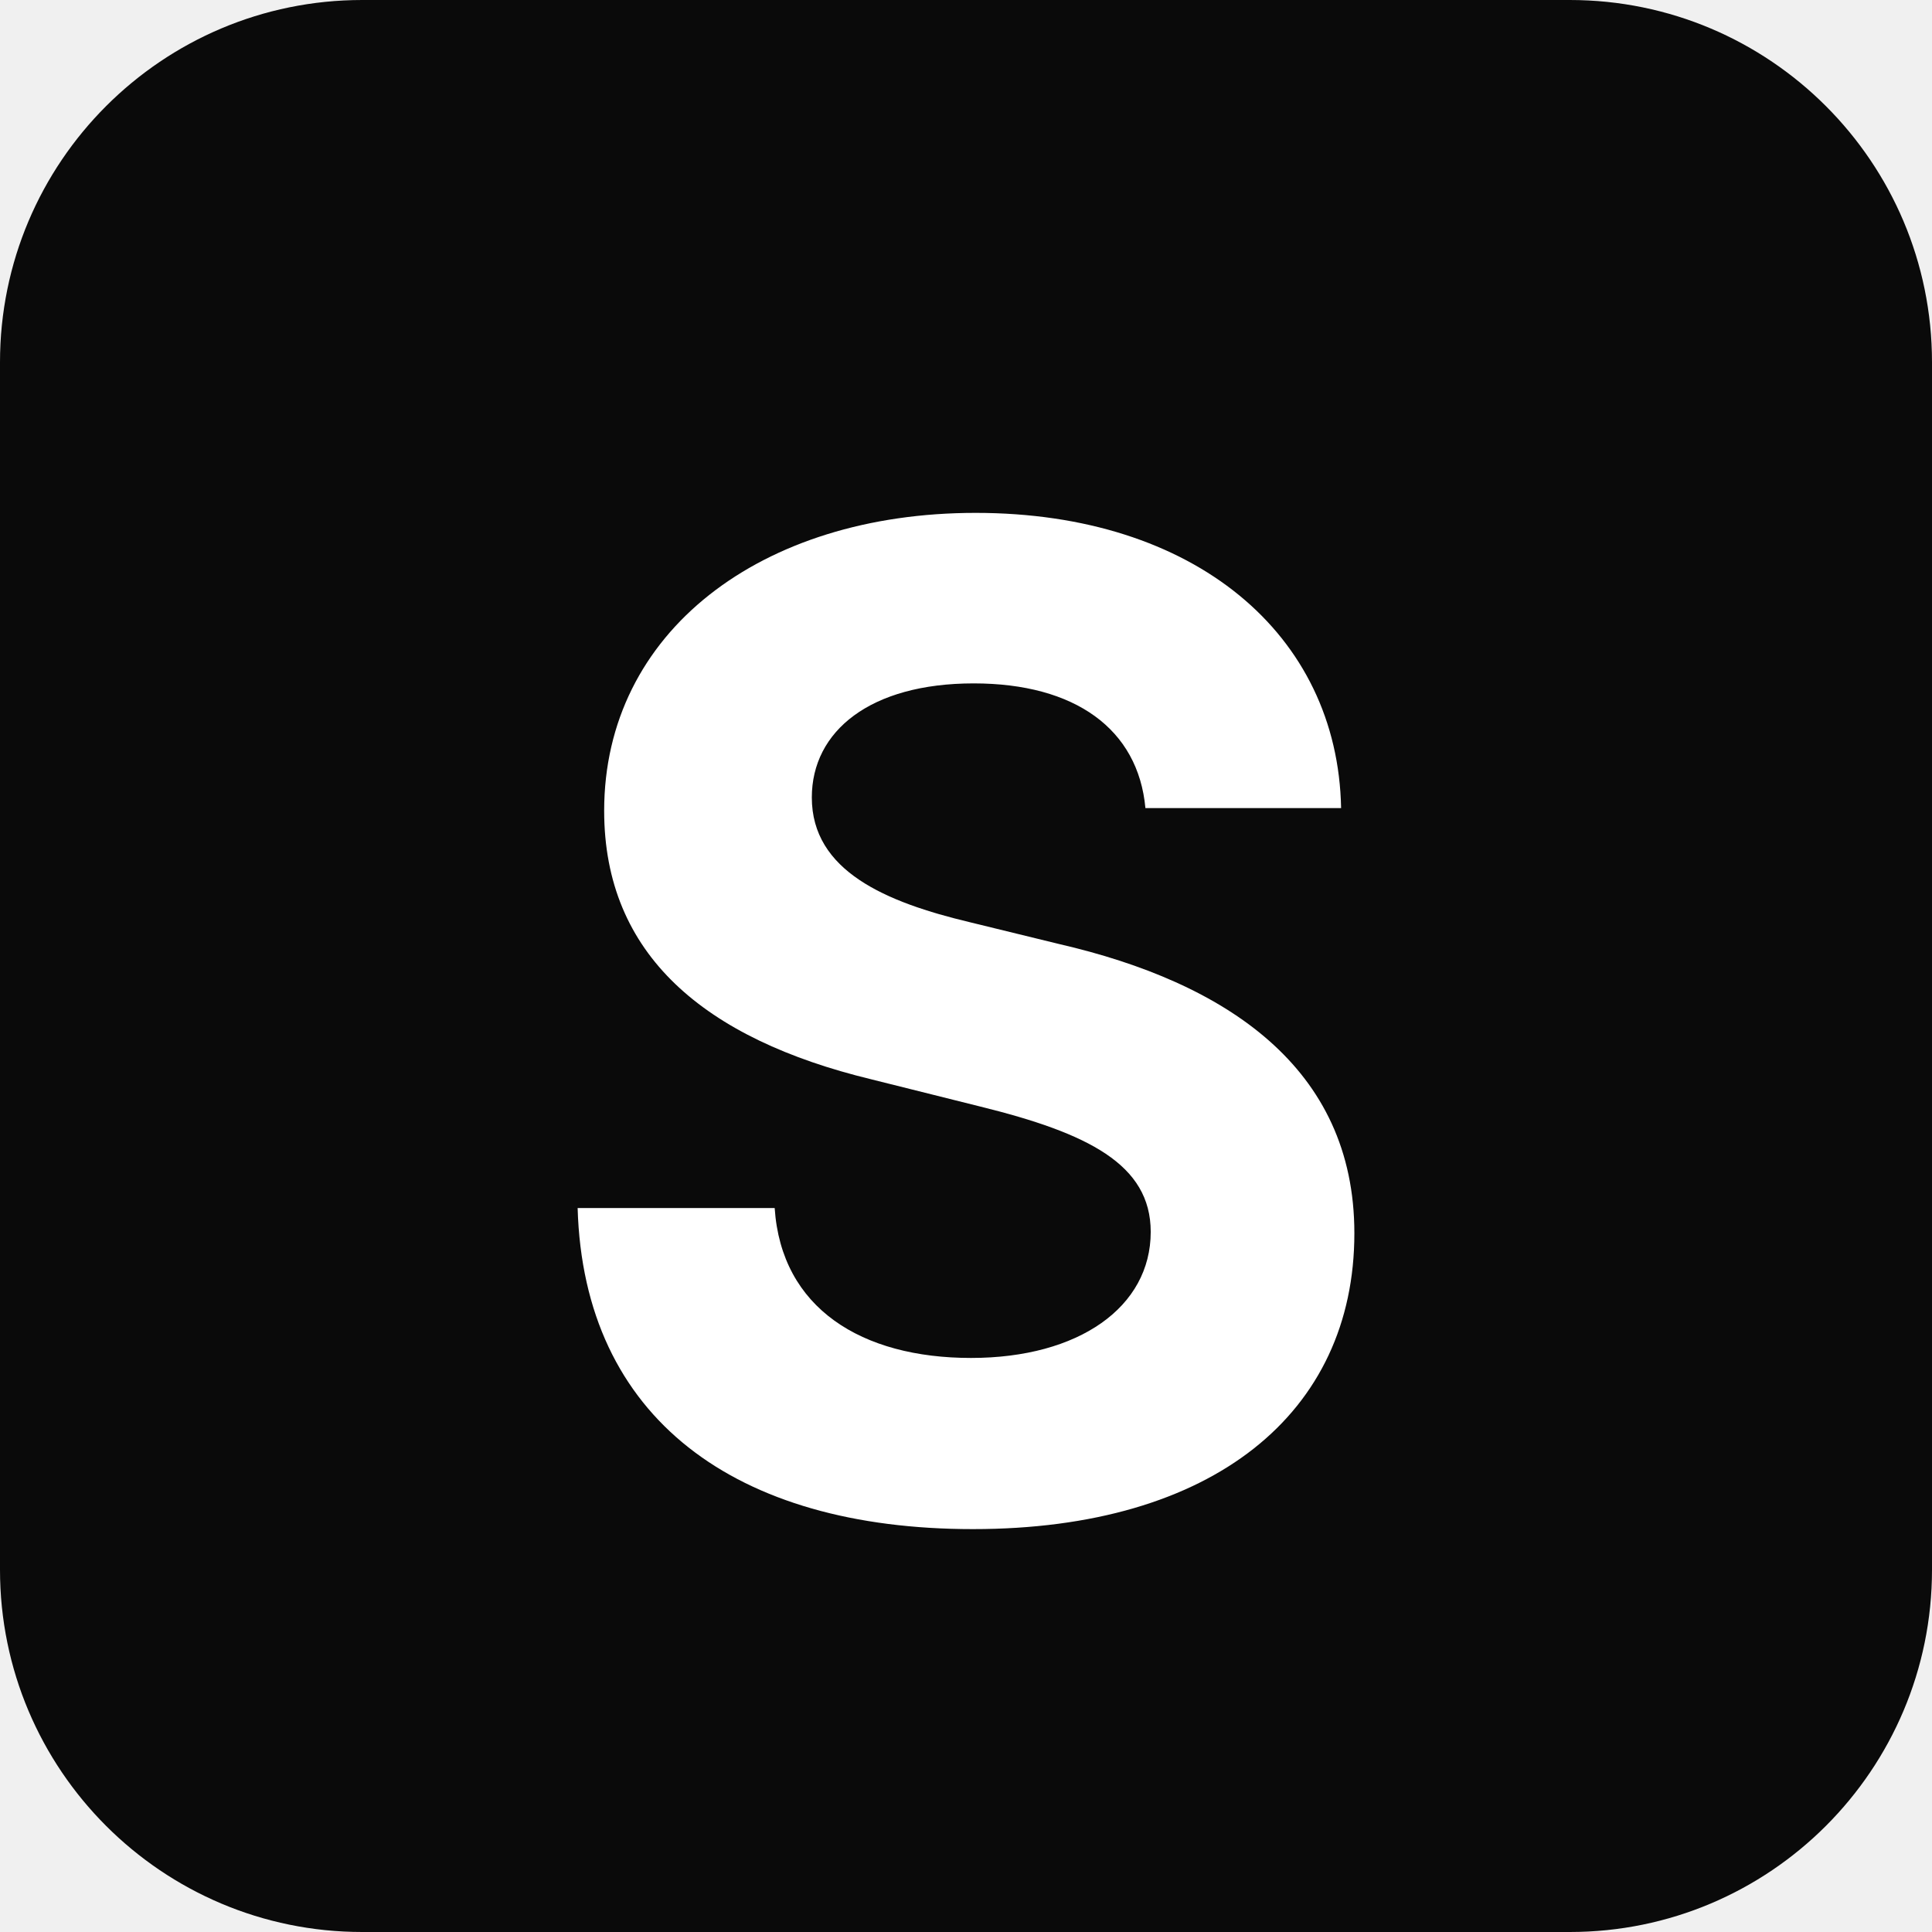
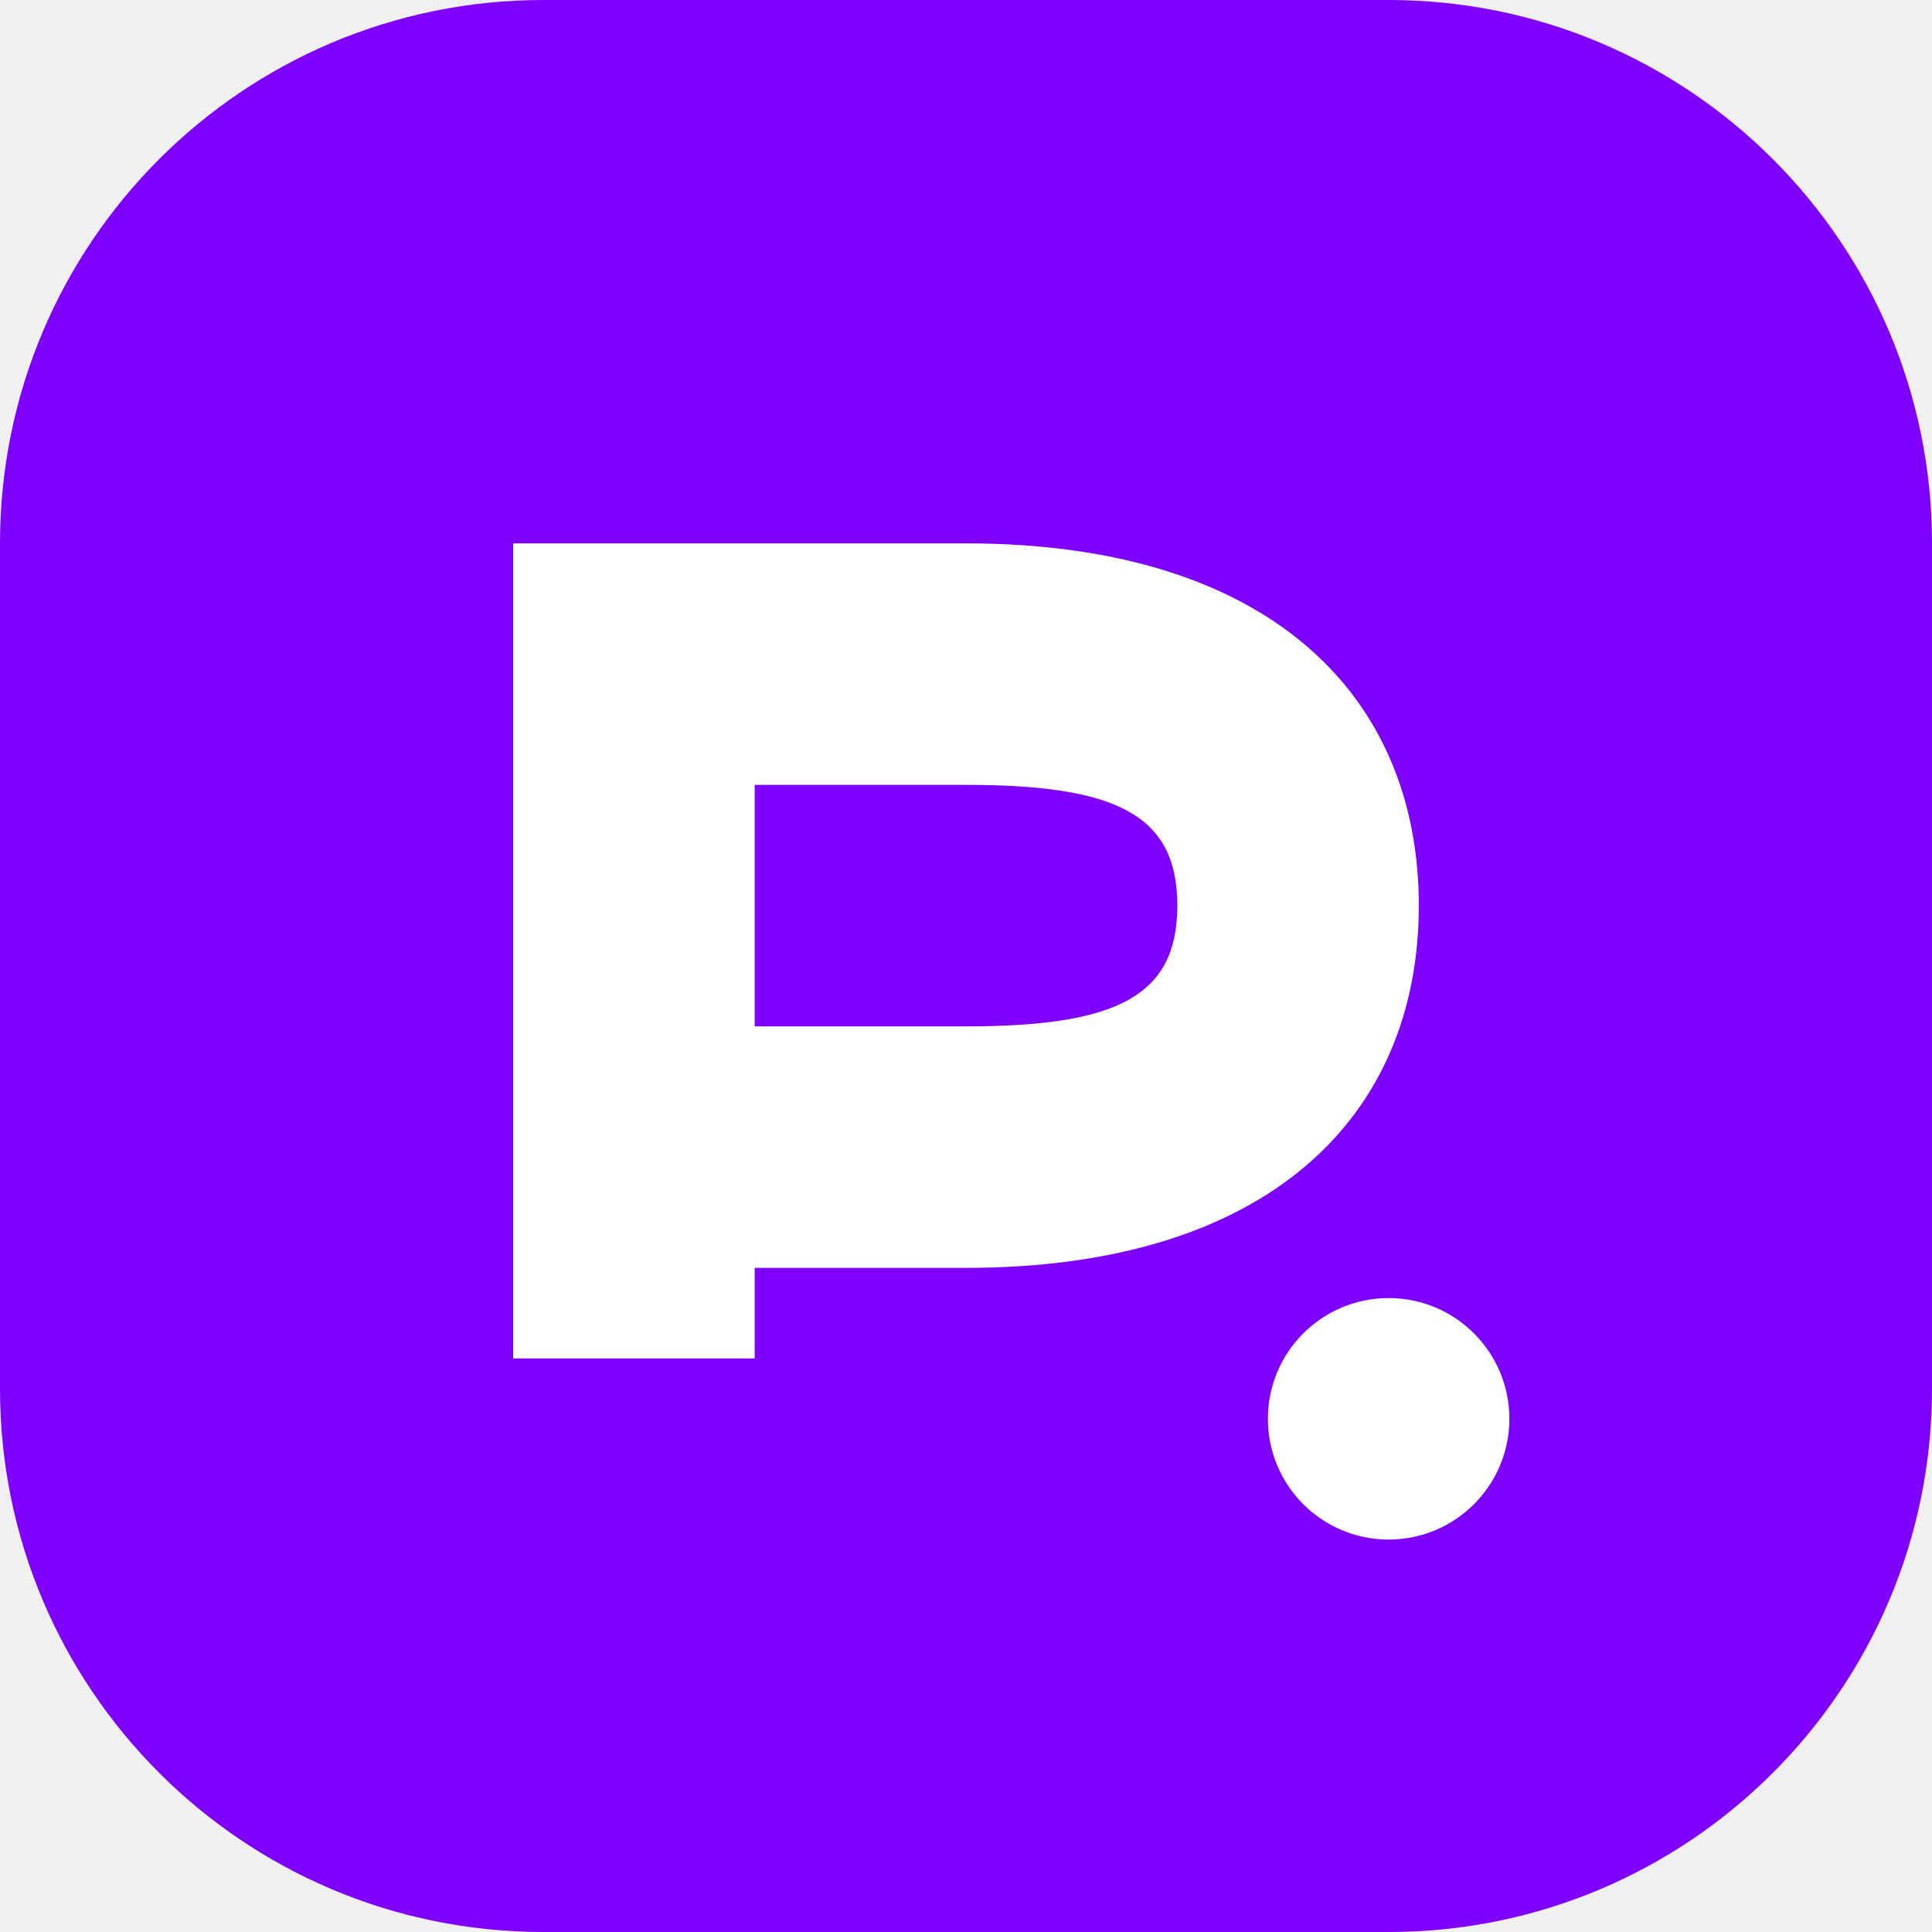
- <svg xmlns="http://www.w3.org/2000/svg" viewBox="0 0 512 512" width="512" height="512" role="img" aria-label="Favicon">
-   <rect width="512" height="512" rx="96" fill="#0a0a0a" />
-   <text x="50%" y="50%" dy="0.04em" text-anchor="middle" dominant-baseline="central" font-family="Inter, ui-sans-serif, system-ui, -apple-system, Segoe UI, Roboto, sans-serif" font-size="360" font-weight="700" fill="#ffffff">S</text>
+ <svg xmlns="http://www.w3.org/2000/svg" viewBox="0 0 64 64">
+   <rect width="64" height="64" rx="18" fill="#7f00ff" />
+   <path d="M17 45V18h15c10 0 15 5 15 12s-5 12-15 12h-7v3zm8-11h7c5 0 7-1 7-4s-2-4-7-4h-7z" fill="#ffffff" />
+   <circle cx="46" cy="47" r="4" fill="#ffffff" />
</svg>
